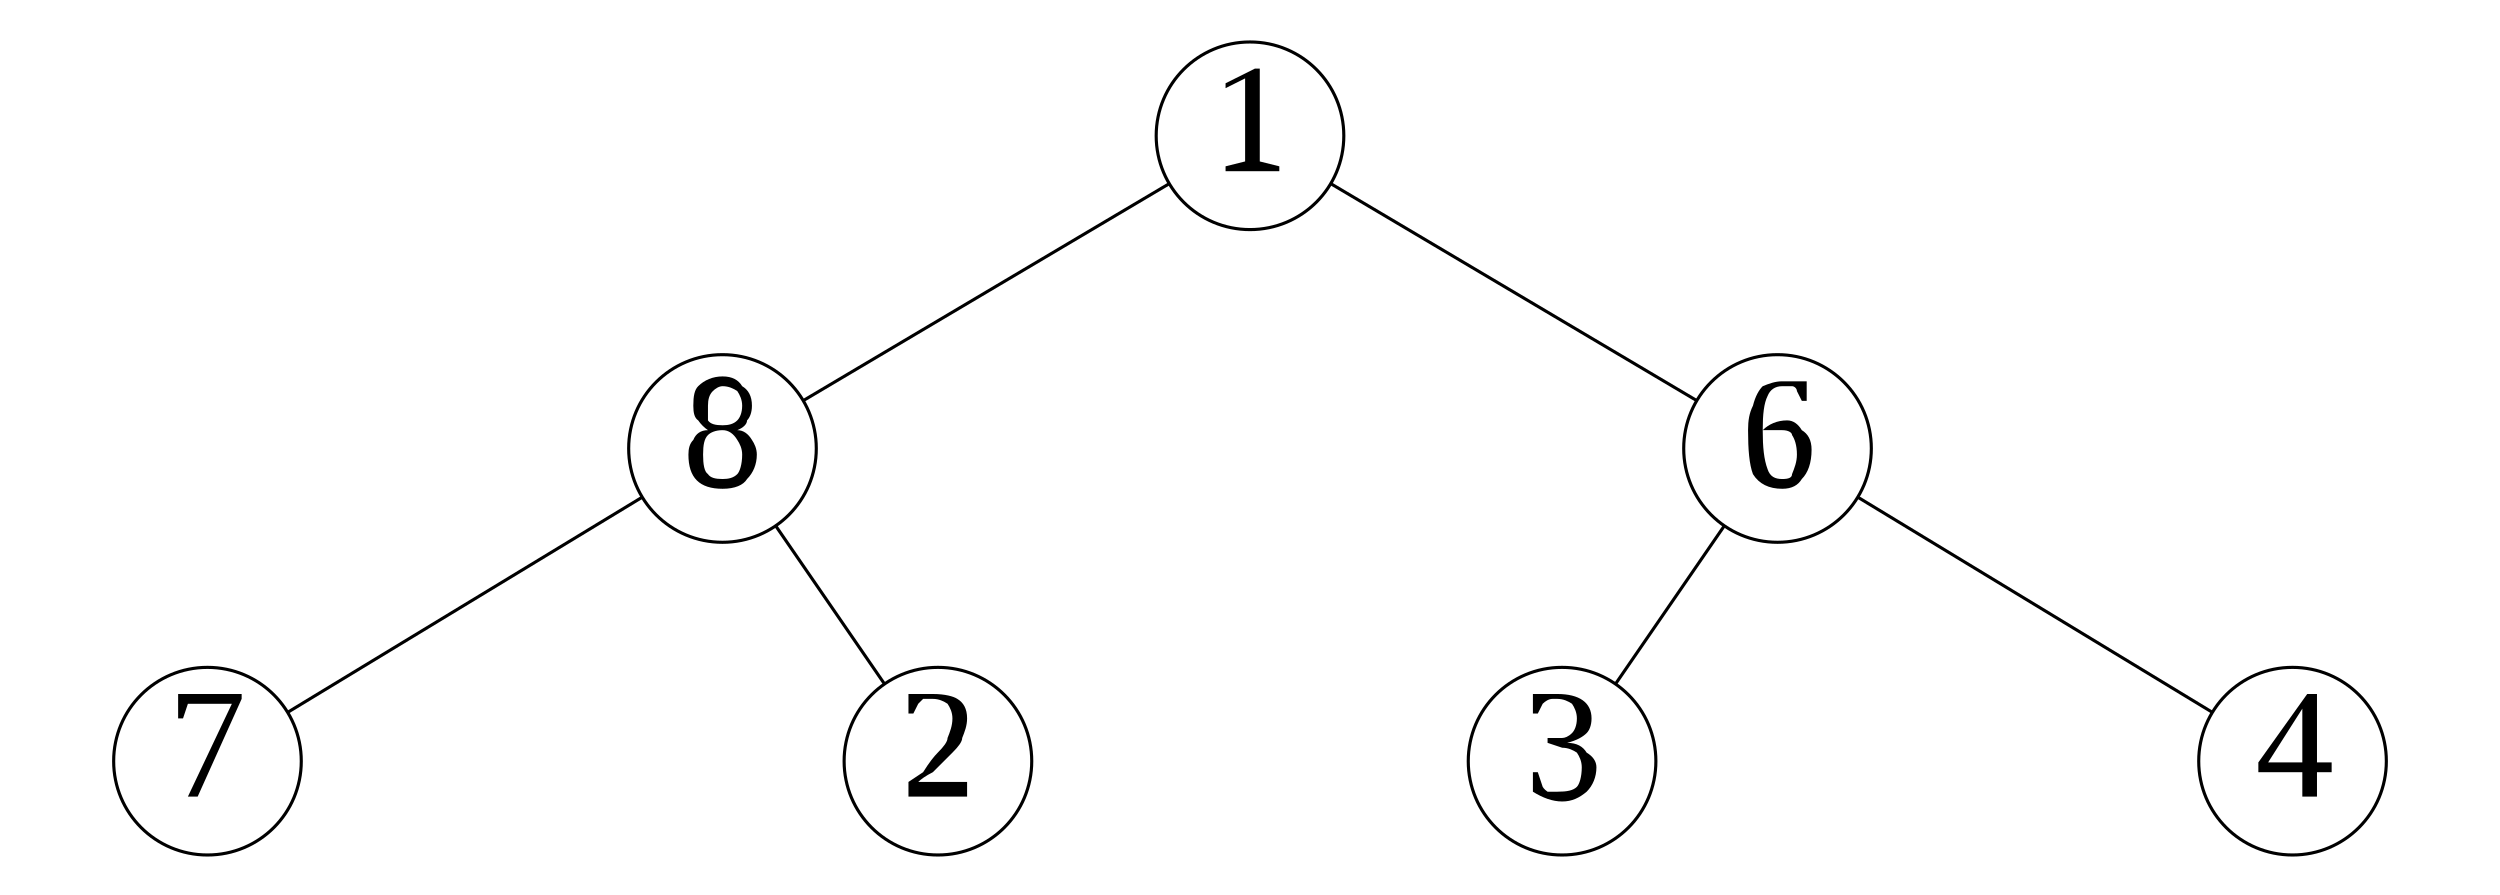
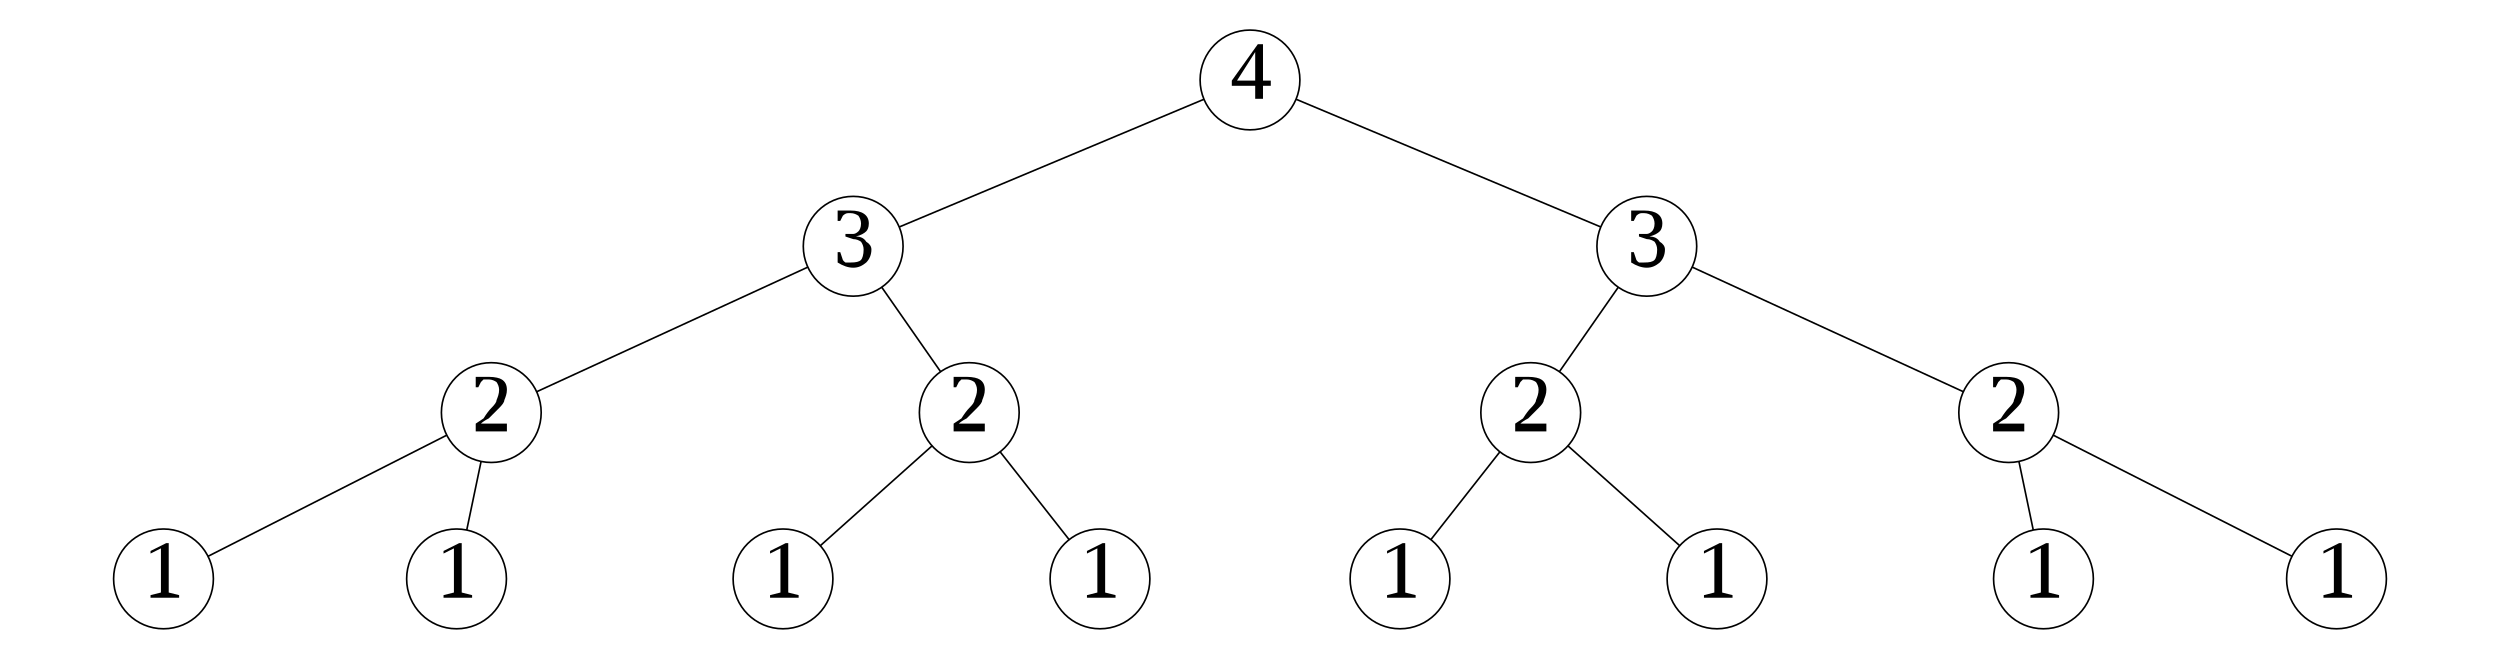
- <svg xmlns="http://www.w3.org/2000/svg" version="1.1" width="300.0" height="107.318" font-size="1" viewBox="0 0 300 107">
+ <svg xmlns="http://www.w3.org/2000/svg" version="1.1" width="300.0" height="79.031" font-size="1" viewBox="0 0 300 79">
  <g>
-     <g transform="matrix(37.52363,0.0,0.0,37.52363,150.0,53.65879)">
-       <g stroke="rgb(0,0,0)" stroke-opacity="1.0" fill="rgb(0,0,0)" fill-opacity="0.0" stroke-width="1.0e-2" font-size="1.0em">
-         <path d="M 4.440892098500626e-16,-1.0 l 1.687,1.0 " />
-       </g>
-     </g>
-     <g transform="matrix(37.52363,0.0,0.0,37.52363,150.0,53.65879)">
-       <g stroke="rgb(0,0,0)" stroke-opacity="1.0" fill="rgb(0,0,0)" fill-opacity="0.0" stroke-width="1.0e-2" font-size="1.0em">
-         <path d="M 4.440892098500626e-16,-1.0 l -1.687,1.0 " />
-       </g>
-     </g>
-     <g transform="matrix(37.52363,0.0,0.0,37.52363,150.0,53.65879)">
-       <g stroke="rgb(0,0,0)" stroke-opacity="1.0" fill="rgb(0,0,0)" fill-opacity="0.0" stroke-width="1.0e-2" font-size="1.0em">
-         <path d="M 1.687,0.0 l 1.648,1.0 " />
-       </g>
-     </g>
-     <g transform="matrix(37.52363,0.0,0.0,37.52363,150.0,53.65879)">
-       <g stroke="rgb(0,0,0)" stroke-opacity="1.0" fill="rgb(0,0,0)" fill-opacity="0.0" stroke-width="1.0e-2" font-size="1.0em">
-         <path d="M 1.687,0.0 l -0.688,1.0 " />
-       </g>
-     </g>
-     <g transform="matrix(37.52363,0.0,0.0,37.52363,150.0,53.65879)">
-       <g stroke="rgb(0,0,0)" stroke-opacity="1.0" fill="rgb(255,255,255)" fill-opacity="1.0" stroke-width="1.0e-2" font-size="1.0em">
-         <path d="M 3.634,1.0 c 0.0,-0.166 -0.134,-0.3 -0.3 -0.3c -0.166,-1.0145306266472668e-17 -0.3,0.134 -0.3 0.3c -2.0290612532945336e-17,0.166 0.134,0.3 0.3 0.3c 0.166,3.0435918799418003e-17 0.3,-0.134 0.3 -0.3Z" />
-       </g>
-     </g>
-     <g transform="matrix(37.52363,0.0,0.0,37.52363,150.0,53.65879)">
-       <g stroke="rgb(0,0,0)" stroke-opacity="1.0" fill="rgb(0,0,0)" fill-opacity="1.0" stroke-width="1.0e-2" font-size="0.5em">
-         <text transform="matrix(1.0,0.0,0.0,1.0,3.334074,1.0)" dominant-baseline="middle" text-anchor="middle" stroke="none">4</text>
-       </g>
-     </g>
-     <g transform="matrix(37.52363,0.0,0.0,37.52363,150.0,53.65879)">
-       <g stroke="rgb(0,0,0)" stroke-opacity="1.0" fill="rgb(255,255,255)" fill-opacity="1.0" stroke-width="1.0e-2" font-size="1.0em">
-         <path d="M 1.298,1.0 c 0.0,-0.166 -0.134,-0.3 -0.3 -0.3c -0.166,-1.0145306266472668e-17 -0.3,0.134 -0.3 0.3c -2.0290612532945336e-17,0.166 0.134,0.3 0.3 0.3c 0.166,3.0435918799418003e-17 0.3,-0.134 0.3 -0.3Z" />
-       </g>
-     </g>
-     <g transform="matrix(37.52363,0.0,0.0,37.52363,150.0,53.65879)">
-       <g stroke="rgb(0,0,0)" stroke-opacity="1.0" fill="rgb(0,0,0)" fill-opacity="1.0" stroke-width="1.0e-2" font-size="0.5em">
-         <text transform="matrix(1.0,0.0,0.0,1.0,0.998495,1.0)" dominant-baseline="middle" text-anchor="middle" stroke="none">3</text>
-       </g>
-     </g>
-     <g transform="matrix(37.52363,0.0,0.0,37.52363,150.0,53.65879)">
-       <g stroke="rgb(0,0,0)" stroke-opacity="1.0" fill="rgb(255,255,255)" fill-opacity="1.0" stroke-width="1.0e-2" font-size="1.0em">
-         <path d="M 1.987,0.0 c 0.0,-0.166 -0.134,-0.3 -0.3 -0.3c -0.166,-1.0145306266472668e-17 -0.3,0.134 -0.3 0.3c -2.0290612532945336e-17,0.166 0.134,0.3 0.3 0.3c 0.166,3.0435918799418003e-17 0.3,-0.134 0.3 -0.3Z" />
-       </g>
-     </g>
-     <g transform="matrix(37.52363,0.0,0.0,37.52363,150.0,53.65879)">
-       <g stroke="rgb(0,0,0)" stroke-opacity="1.0" fill="rgb(0,0,0)" fill-opacity="1.0" stroke-width="1.0e-2" font-size="0.5em">
-         <text transform="matrix(1.0,0.0,0.0,1.0,1.686536,0.0)" dominant-baseline="middle" text-anchor="middle" stroke="none">6</text>
-       </g>
-     </g>
-     <g transform="matrix(37.52363,0.0,0.0,37.52363,150.0,53.65879)">
-       <g stroke="rgb(0,0,0)" stroke-opacity="1.0" fill="rgb(0,0,0)" fill-opacity="0.0" stroke-width="1.0e-2" font-size="1.0em">
-         <path d="M -1.687,0.0 l 0.688,1.0 " />
-       </g>
-     </g>
-     <g transform="matrix(37.52363,0.0,0.0,37.52363,150.0,53.65879)">
-       <g stroke="rgb(0,0,0)" stroke-opacity="1.0" fill="rgb(0,0,0)" fill-opacity="0.0" stroke-width="1.0e-2" font-size="1.0em">
-         <path d="M -1.687,0.0 l -1.648,1.0 " />
-       </g>
-     </g>
-     <g transform="matrix(37.52363,0.0,0.0,37.52363,150.0,53.65879)">
-       <g stroke="rgb(0,0,0)" stroke-opacity="1.0" fill="rgb(255,255,255)" fill-opacity="1.0" stroke-width="1.0e-2" font-size="1.0em">
-         <path d="M -0.698,1.0 c 0.0,-0.166 -0.134,-0.3 -0.3 -0.3c -0.166,-1.0145306266472668e-17 -0.3,0.134 -0.3 0.3c -2.0290612532945336e-17,0.166 0.134,0.3 0.3 0.3c 0.166,3.0435918799418003e-17 0.3,-0.134 0.3 -0.3Z" />
-       </g>
-     </g>
-     <g transform="matrix(37.52363,0.0,0.0,37.52363,150.0,53.65879)">
-       <g stroke="rgb(0,0,0)" stroke-opacity="1.0" fill="rgb(0,0,0)" fill-opacity="1.0" stroke-width="1.0e-2" font-size="0.5em">
-         <text transform="matrix(1.0,0.0,0.0,1.0,-0.998495,1.0)" dominant-baseline="middle" text-anchor="middle" stroke="none">2</text>
-       </g>
-     </g>
-     <g transform="matrix(37.52363,0.0,0.0,37.52363,150.0,53.65879)">
-       <g stroke="rgb(0,0,0)" stroke-opacity="1.0" fill="rgb(255,255,255)" fill-opacity="1.0" stroke-width="1.0e-2" font-size="1.0em">
-         <path d="M -3.034,1.0 c 0.0,-0.166 -0.134,-0.3 -0.3 -0.3c -0.166,-1.0145306266472668e-17 -0.3,0.134 -0.3 0.3c -2.0290612532945336e-17,0.166 0.134,0.3 0.3 0.3c 0.166,3.0435918799418003e-17 0.3,-0.134 0.3 -0.3Z" />
-       </g>
-     </g>
-     <g transform="matrix(37.52363,0.0,0.0,37.52363,150.0,53.65879)">
-       <g stroke="rgb(0,0,0)" stroke-opacity="1.0" fill="rgb(0,0,0)" fill-opacity="1.0" stroke-width="1.0e-2" font-size="0.5em">
-         <text transform="matrix(1.0,0.0,0.0,1.0,-3.334074,1.0)" dominant-baseline="middle" text-anchor="middle" stroke="none">7</text>
-       </g>
-     </g>
-     <g transform="matrix(37.52363,0.0,0.0,37.52363,150.0,53.65879)">
-       <g stroke="rgb(0,0,0)" stroke-opacity="1.0" fill="rgb(255,255,255)" fill-opacity="1.0" stroke-width="1.0e-2" font-size="1.0em">
-         <path d="M -1.387,0.0 c 0.0,-0.166 -0.134,-0.3 -0.3 -0.3c -0.166,-1.0145306266472668e-17 -0.3,0.134 -0.3 0.3c -2.0290612532945336e-17,0.166 0.134,0.3 0.3 0.3c 0.166,3.0435918799418003e-17 0.3,-0.134 0.3 -0.3Z" />
-       </g>
-     </g>
-     <g transform="matrix(37.52363,0.0,0.0,37.52363,150.0,53.65879)">
-       <g stroke="rgb(0,0,0)" stroke-opacity="1.0" fill="rgb(0,0,0)" fill-opacity="1.0" stroke-width="1.0e-2" font-size="0.5em">
-         <text transform="matrix(1.0,0.0,0.0,1.0,-1.686536,0.0)" dominant-baseline="middle" text-anchor="middle" stroke="none">8</text>
-       </g>
-     </g>
-     <g transform="matrix(37.52363,0.0,0.0,37.52363,150.0,53.65879)">
-       <g stroke="rgb(0,0,0)" stroke-opacity="1.0" fill="rgb(255,255,255)" fill-opacity="1.0" stroke-width="1.0e-2" font-size="1.0em">
-         <path d="M 0.3,-1.0 c 0.0,-0.166 -0.134,-0.3 -0.3 -0.3c -0.166,-1.0145306266472668e-17 -0.3,0.134 -0.3 0.3c -2.0290612532945336e-17,0.166 0.134,0.3 0.3 0.3c 0.166,3.0435918799418003e-17 0.3,-0.134 0.3 -0.3Z" />
-       </g>
-     </g>
-     <g transform="matrix(37.52363,0.0,0.0,37.52363,150.0,53.65879)">
-       <g stroke="rgb(0,0,0)" stroke-opacity="1.0" fill="rgb(0,0,0)" fill-opacity="1.0" stroke-width="1.0e-2" font-size="0.5em">
-         <text transform="matrix(1.0,0.0,0.0,1.0,4.440892098500626e-16,-1.0)" dominant-baseline="middle" text-anchor="middle" stroke="none">1</text>
+     <g transform="matrix(19.95722,0.0,0.0,19.95722,150.0,39.5153)">
+       <g stroke="rgb(0,0,0)" stroke-opacity="1.0" fill="rgb(0,0,0)" fill-opacity="0.0" stroke-width="1.0e-2" font-size="1.0em">
+         <path d="M -8.881784197001252e-16,-1.5 l 2.386,1.0 " />
+       </g>
+     </g>
+     <g transform="matrix(19.95722,0.0,0.0,19.95722,150.0,39.5153)">
+       <g stroke="rgb(0,0,0)" stroke-opacity="1.0" fill="rgb(0,0,0)" fill-opacity="0.0" stroke-width="1.0e-2" font-size="1.0em">
+         <path d="M -8.881784197001252e-16,-1.5 l -2.386,1.0 " />
+       </g>
+     </g>
+     <g transform="matrix(19.95722,0.0,0.0,19.95722,150.0,39.5153)">
+       <g stroke="rgb(0,0,0)" stroke-opacity="1.0" fill="rgb(0,0,0)" fill-opacity="0.0" stroke-width="1.0e-2" font-size="1.0em">
+         <path d="M 2.386,-0.5 l 2.176,1.0 " />
+       </g>
+     </g>
+     <g transform="matrix(19.95722,0.0,0.0,19.95722,150.0,39.5153)">
+       <g stroke="rgb(0,0,0)" stroke-opacity="1.0" fill="rgb(0,0,0)" fill-opacity="0.0" stroke-width="1.0e-2" font-size="1.0em">
+         <path d="M 2.386,-0.5 l -0.697,1.0 " />
+       </g>
+     </g>
+     <g transform="matrix(19.95722,0.0,0.0,19.95722,150.0,39.5153)">
+       <g stroke="rgb(0,0,0)" stroke-opacity="1.0" fill="rgb(0,0,0)" fill-opacity="0.0" stroke-width="1.0e-2" font-size="1.0em">
+         <path d="M 4.562,0.5 l 1.971,1.0 " />
+       </g>
+     </g>
+     <g transform="matrix(19.95722,0.0,0.0,19.95722,150.0,39.5153)">
+       <g stroke="rgb(0,0,0)" stroke-opacity="1.0" fill="rgb(0,0,0)" fill-opacity="0.0" stroke-width="1.0e-2" font-size="1.0em">
+         <path d="M 4.562,0.5 l 0.209,1.0 " />
+       </g>
+     </g>
+     <g transform="matrix(19.95722,0.0,0.0,19.95722,150.0,39.5153)">
+       <g stroke="rgb(0,0,0)" stroke-opacity="1.0" fill="rgb(255,255,255)" fill-opacity="1.0" stroke-width="1.0e-2" font-size="1.0em">
+         <path d="M 6.833,1.5 c 0.0,-0.166 -0.134,-0.3 -0.3 -0.3c -0.166,-1.0145306266472668e-17 -0.3,0.134 -0.3 0.3c -2.0290612532945336e-17,0.166 0.134,0.3 0.3 0.3c 0.166,3.0435918799418003e-17 0.3,-0.134 0.3 -0.3Z" />
+       </g>
+     </g>
+     <g transform="matrix(19.95722,0.0,0.0,19.95722,150.0,39.5153)">
+       <g stroke="rgb(0,0,0)" stroke-opacity="1.0" fill="rgb(0,0,0)" fill-opacity="1.0" stroke-width="1.0e-2" font-size="0.5em">
+         <text transform="matrix(1.0,0.0,0.0,1.0,6.532796,1.5)" dominant-baseline="middle" text-anchor="middle" stroke="none">1</text>
+       </g>
+     </g>
+     <g transform="matrix(19.95722,0.0,0.0,19.95722,150.0,39.5153)">
+       <g stroke="rgb(0,0,0)" stroke-opacity="1.0" fill="rgb(255,255,255)" fill-opacity="1.0" stroke-width="1.0e-2" font-size="1.0em">
+         <path d="M 5.071,1.5 c 0.0,-0.166 -0.134,-0.3 -0.3 -0.3c -0.166,-1.0145306266472668e-17 -0.3,0.134 -0.3 0.3c -2.0290612532945336e-17,0.166 0.134,0.3 0.3 0.3c 0.166,3.0435918799418003e-17 0.3,-0.134 0.3 -0.3Z" />
+       </g>
+     </g>
+     <g transform="matrix(19.95722,0.0,0.0,19.95722,150.0,39.5153)">
+       <g stroke="rgb(0,0,0)" stroke-opacity="1.0" fill="rgb(0,0,0)" fill-opacity="1.0" stroke-width="1.0e-2" font-size="0.5em">
+         <text transform="matrix(1.0,0.0,0.0,1.0,4.771071,1.5)" dominant-baseline="middle" text-anchor="middle" stroke="none">1</text>
+       </g>
+     </g>
+     <g transform="matrix(19.95722,0.0,0.0,19.95722,150.0,39.5153)">
+       <g stroke="rgb(0,0,0)" stroke-opacity="1.0" fill="rgb(255,255,255)" fill-opacity="1.0" stroke-width="1.0e-2" font-size="1.0em">
+         <path d="M 4.862,0.5 c 0.0,-0.166 -0.134,-0.3 -0.3 -0.3c -0.166,-1.0145306266472668e-17 -0.3,0.134 -0.3 0.3c -2.0290612532945336e-17,0.166 0.134,0.3 0.3 0.3c 0.166,3.0435918799418003e-17 0.3,-0.134 0.3 -0.3Z" />
+       </g>
+     </g>
+     <g transform="matrix(19.95722,0.0,0.0,19.95722,150.0,39.5153)">
+       <g stroke="rgb(0,0,0)" stroke-opacity="1.0" fill="rgb(0,0,0)" fill-opacity="1.0" stroke-width="1.0e-2" font-size="0.5em">
+         <text transform="matrix(1.0,0.0,0.0,1.0,4.561879,0.5)" dominant-baseline="middle" text-anchor="middle" stroke="none">2</text>
+       </g>
+     </g>
+     <g transform="matrix(19.95722,0.0,0.0,19.95722,150.0,39.5153)">
+       <g stroke="rgb(0,0,0)" stroke-opacity="1.0" fill="rgb(0,0,0)" fill-opacity="0.0" stroke-width="1.0e-2" font-size="1.0em">
+         <path d="M 1.688,0.5 l 1.119,1.0 " />
+       </g>
+     </g>
+     <g transform="matrix(19.95722,0.0,0.0,19.95722,150.0,39.5153)">
+       <g stroke="rgb(0,0,0)" stroke-opacity="1.0" fill="rgb(0,0,0)" fill-opacity="0.0" stroke-width="1.0e-2" font-size="1.0em">
+         <path d="M 1.688,0.5 l -0.786,1.0 " />
+       </g>
+     </g>
+     <g transform="matrix(19.95722,0.0,0.0,19.95722,150.0,39.5153)">
+       <g stroke="rgb(0,0,0)" stroke-opacity="1.0" fill="rgb(255,255,255)" fill-opacity="1.0" stroke-width="1.0e-2" font-size="1.0em">
+         <path d="M 3.108,1.5 c 0.0,-0.166 -0.134,-0.3 -0.3 -0.3c -0.166,-1.0145306266472668e-17 -0.3,0.134 -0.3 0.3c -2.0290612532945336e-17,0.166 0.134,0.3 0.3 0.3c 0.166,3.0435918799418003e-17 0.3,-0.134 0.3 -0.3Z" />
+       </g>
+     </g>
+     <g transform="matrix(19.95722,0.0,0.0,19.95722,150.0,39.5153)">
+       <g stroke="rgb(0,0,0)" stroke-opacity="1.0" fill="rgb(0,0,0)" fill-opacity="1.0" stroke-width="1.0e-2" font-size="0.5em">
+         <text transform="matrix(1.0,0.0,0.0,1.0,2.807701,1.5)" dominant-baseline="middle" text-anchor="middle" stroke="none">1</text>
+       </g>
+     </g>
+     <g transform="matrix(19.95722,0.0,0.0,19.95722,150.0,39.5153)">
+       <g stroke="rgb(0,0,0)" stroke-opacity="1.0" fill="rgb(255,255,255)" fill-opacity="1.0" stroke-width="1.0e-2" font-size="1.0em">
+         <path d="M 1.202,1.5 c 0.0,-0.166 -0.134,-0.3 -0.3 -0.3c -0.166,-1.0145306266472668e-17 -0.3,0.134 -0.3 0.3c -2.0290612532945336e-17,0.166 0.134,0.3 0.3 0.3c 0.166,3.0435918799418003e-17 0.3,-0.134 0.3 -0.3Z" />
+       </g>
+     </g>
+     <g transform="matrix(19.95722,0.0,0.0,19.95722,150.0,39.5153)">
+       <g stroke="rgb(0,0,0)" stroke-opacity="1.0" fill="rgb(0,0,0)" fill-opacity="1.0" stroke-width="1.0e-2" font-size="0.5em">
+         <text transform="matrix(1.0,0.0,0.0,1.0,0.9022234,1.5)" dominant-baseline="middle" text-anchor="middle" stroke="none">1</text>
+       </g>
+     </g>
+     <g transform="matrix(19.95722,0.0,0.0,19.95722,150.0,39.5153)">
+       <g stroke="rgb(0,0,0)" stroke-opacity="1.0" fill="rgb(255,255,255)" fill-opacity="1.0" stroke-width="1.0e-2" font-size="1.0em">
+         <path d="M 1.988,0.5 c 0.0,-0.166 -0.134,-0.3 -0.3 -0.3c -0.166,-1.0145306266472668e-17 -0.3,0.134 -0.3 0.3c -2.0290612532945336e-17,0.166 0.134,0.3 0.3 0.3c 0.166,3.0435918799418003e-17 0.3,-0.134 0.3 -0.3Z" />
+       </g>
+     </g>
+     <g transform="matrix(19.95722,0.0,0.0,19.95722,150.0,39.5153)">
+       <g stroke="rgb(0,0,0)" stroke-opacity="1.0" fill="rgb(0,0,0)" fill-opacity="1.0" stroke-width="1.0e-2" font-size="0.5em">
+         <text transform="matrix(1.0,0.0,0.0,1.0,1.688326,0.5)" dominant-baseline="middle" text-anchor="middle" stroke="none">2</text>
+       </g>
+     </g>
+     <g transform="matrix(19.95722,0.0,0.0,19.95722,150.0,39.5153)">
+       <g stroke="rgb(0,0,0)" stroke-opacity="1.0" fill="rgb(255,255,255)" fill-opacity="1.0" stroke-width="1.0e-2" font-size="1.0em">
+         <path d="M 2.686,-0.5 c 0.0,-0.166 -0.134,-0.3 -0.3 -0.3c -0.166,-1.0145306266472668e-17 -0.3,0.134 -0.3 0.3c -2.0290612532945336e-17,0.166 0.134,0.3 0.3 0.3c 0.166,3.0435918799418003e-17 0.3,-0.134 0.3 -0.3Z" />
+       </g>
+     </g>
+     <g transform="matrix(19.95722,0.0,0.0,19.95722,150.0,39.5153)">
+       <g stroke="rgb(0,0,0)" stroke-opacity="1.0" fill="rgb(0,0,0)" fill-opacity="1.0" stroke-width="1.0e-2" font-size="0.5em">
+         <text transform="matrix(1.0,0.0,0.0,1.0,2.385703,-0.5)" dominant-baseline="middle" text-anchor="middle" stroke="none">3</text>
+       </g>
+     </g>
+     <g transform="matrix(19.95722,0.0,0.0,19.95722,150.0,39.5153)">
+       <g stroke="rgb(0,0,0)" stroke-opacity="1.0" fill="rgb(0,0,0)" fill-opacity="0.0" stroke-width="1.0e-2" font-size="1.0em">
+         <path d="M -2.386,-0.5 l 0.697,1.0 " />
+       </g>
+     </g>
+     <g transform="matrix(19.95722,0.0,0.0,19.95722,150.0,39.5153)">
+       <g stroke="rgb(0,0,0)" stroke-opacity="1.0" fill="rgb(0,0,0)" fill-opacity="0.0" stroke-width="1.0e-2" font-size="1.0em">
+         <path d="M -2.386,-0.5 l -2.176,1.0 " />
+       </g>
+     </g>
+     <g transform="matrix(19.95722,0.0,0.0,19.95722,150.0,39.5153)">
+       <g stroke="rgb(0,0,0)" stroke-opacity="1.0" fill="rgb(0,0,0)" fill-opacity="0.0" stroke-width="1.0e-2" font-size="1.0em">
+         <path d="M -1.688,0.5 l 0.786,1.0 " />
+       </g>
+     </g>
+     <g transform="matrix(19.95722,0.0,0.0,19.95722,150.0,39.5153)">
+       <g stroke="rgb(0,0,0)" stroke-opacity="1.0" fill="rgb(0,0,0)" fill-opacity="0.0" stroke-width="1.0e-2" font-size="1.0em">
+         <path d="M -1.688,0.5 l -1.119,1.0 " />
+       </g>
+     </g>
+     <g transform="matrix(19.95722,0.0,0.0,19.95722,150.0,39.5153)">
+       <g stroke="rgb(0,0,0)" stroke-opacity="1.0" fill="rgb(255,255,255)" fill-opacity="1.0" stroke-width="1.0e-2" font-size="1.0em">
+         <path d="M -0.602,1.5 c 0.0,-0.166 -0.134,-0.3 -0.3 -0.3c -0.166,-1.0145306266472668e-17 -0.3,0.134 -0.3 0.3c -2.0290612532945336e-17,0.166 0.134,0.3 0.3 0.3c 0.166,3.0435918799418003e-17 0.3,-0.134 0.3 -0.3Z" />
+       </g>
+     </g>
+     <g transform="matrix(19.95722,0.0,0.0,19.95722,150.0,39.5153)">
+       <g stroke="rgb(0,0,0)" stroke-opacity="1.0" fill="rgb(0,0,0)" fill-opacity="1.0" stroke-width="1.0e-2" font-size="0.5em">
+         <text transform="matrix(1.0,0.0,0.0,1.0,-0.9022234,1.5)" dominant-baseline="middle" text-anchor="middle" stroke="none">1</text>
+       </g>
+     </g>
+     <g transform="matrix(19.95722,0.0,0.0,19.95722,150.0,39.5153)">
+       <g stroke="rgb(0,0,0)" stroke-opacity="1.0" fill="rgb(255,255,255)" fill-opacity="1.0" stroke-width="1.0e-2" font-size="1.0em">
+         <path d="M -2.508,1.5 c 0.0,-0.166 -0.134,-0.3 -0.3 -0.3c -0.166,-1.0145306266472668e-17 -0.3,0.134 -0.3 0.3c -2.0290612532945336e-17,0.166 0.134,0.3 0.3 0.3c 0.166,3.0435918799418003e-17 0.3,-0.134 0.3 -0.3Z" />
+       </g>
+     </g>
+     <g transform="matrix(19.95722,0.0,0.0,19.95722,150.0,39.5153)">
+       <g stroke="rgb(0,0,0)" stroke-opacity="1.0" fill="rgb(0,0,0)" fill-opacity="1.0" stroke-width="1.0e-2" font-size="0.5em">
+         <text transform="matrix(1.0,0.0,0.0,1.0,-2.807701,1.5)" dominant-baseline="middle" text-anchor="middle" stroke="none">1</text>
+       </g>
+     </g>
+     <g transform="matrix(19.95722,0.0,0.0,19.95722,150.0,39.5153)">
+       <g stroke="rgb(0,0,0)" stroke-opacity="1.0" fill="rgb(255,255,255)" fill-opacity="1.0" stroke-width="1.0e-2" font-size="1.0em">
+         <path d="M -1.388,0.5 c 0.0,-0.166 -0.134,-0.3 -0.3 -0.3c -0.166,-1.0145306266472668e-17 -0.3,0.134 -0.3 0.3c -2.0290612532945336e-17,0.166 0.134,0.3 0.3 0.3c 0.166,3.0435918799418003e-17 0.3,-0.134 0.3 -0.3Z" />
+       </g>
+     </g>
+     <g transform="matrix(19.95722,0.0,0.0,19.95722,150.0,39.5153)">
+       <g stroke="rgb(0,0,0)" stroke-opacity="1.0" fill="rgb(0,0,0)" fill-opacity="1.0" stroke-width="1.0e-2" font-size="0.5em">
+         <text transform="matrix(1.0,0.0,0.0,1.0,-1.688326,0.5)" dominant-baseline="middle" text-anchor="middle" stroke="none">2</text>
+       </g>
+     </g>
+     <g transform="matrix(19.95722,0.0,0.0,19.95722,150.0,39.5153)">
+       <g stroke="rgb(0,0,0)" stroke-opacity="1.0" fill="rgb(0,0,0)" fill-opacity="0.0" stroke-width="1.0e-2" font-size="1.0em">
+         <path d="M -4.562,0.5 l -0.209,1.0 " />
+       </g>
+     </g>
+     <g transform="matrix(19.95722,0.0,0.0,19.95722,150.0,39.5153)">
+       <g stroke="rgb(0,0,0)" stroke-opacity="1.0" fill="rgb(0,0,0)" fill-opacity="0.0" stroke-width="1.0e-2" font-size="1.0em">
+         <path d="M -4.562,0.5 l -1.971,1.0 " />
+       </g>
+     </g>
+     <g transform="matrix(19.95722,0.0,0.0,19.95722,150.0,39.5153)">
+       <g stroke="rgb(0,0,0)" stroke-opacity="1.0" fill="rgb(255,255,255)" fill-opacity="1.0" stroke-width="1.0e-2" font-size="1.0em">
+         <path d="M -4.471,1.5 c 0.0,-0.166 -0.134,-0.3 -0.3 -0.3c -0.166,-1.0145306266472668e-17 -0.3,0.134 -0.3 0.3c -2.0290612532945336e-17,0.166 0.134,0.3 0.3 0.3c 0.166,3.0435918799418003e-17 0.3,-0.134 0.3 -0.3Z" />
+       </g>
+     </g>
+     <g transform="matrix(19.95722,0.0,0.0,19.95722,150.0,39.5153)">
+       <g stroke="rgb(0,0,0)" stroke-opacity="1.0" fill="rgb(0,0,0)" fill-opacity="1.0" stroke-width="1.0e-2" font-size="0.5em">
+         <text transform="matrix(1.0,0.0,0.0,1.0,-4.771071,1.5)" dominant-baseline="middle" text-anchor="middle" stroke="none">1</text>
+       </g>
+     </g>
+     <g transform="matrix(19.95722,0.0,0.0,19.95722,150.0,39.5153)">
+       <g stroke="rgb(0,0,0)" stroke-opacity="1.0" fill="rgb(255,255,255)" fill-opacity="1.0" stroke-width="1.0e-2" font-size="1.0em">
+         <path d="M -6.233,1.5 c 0.0,-0.166 -0.134,-0.3 -0.3 -0.3c -0.166,-1.0145306266472668e-17 -0.3,0.134 -0.3 0.3c -2.0290612532945336e-17,0.166 0.134,0.3 0.3 0.3c 0.166,3.0435918799418003e-17 0.3,-0.134 0.3 -0.3Z" />
+       </g>
+     </g>
+     <g transform="matrix(19.95722,0.0,0.0,19.95722,150.0,39.5153)">
+       <g stroke="rgb(0,0,0)" stroke-opacity="1.0" fill="rgb(0,0,0)" fill-opacity="1.0" stroke-width="1.0e-2" font-size="0.5em">
+         <text transform="matrix(1.0,0.0,0.0,1.0,-6.532796,1.5)" dominant-baseline="middle" text-anchor="middle" stroke="none">1</text>
+       </g>
+     </g>
+     <g transform="matrix(19.95722,0.0,0.0,19.95722,150.0,39.5153)">
+       <g stroke="rgb(0,0,0)" stroke-opacity="1.0" fill="rgb(255,255,255)" fill-opacity="1.0" stroke-width="1.0e-2" font-size="1.0em">
+         <path d="M -4.262,0.5 c 0.0,-0.166 -0.134,-0.3 -0.3 -0.3c -0.166,-1.0145306266472668e-17 -0.3,0.134 -0.3 0.3c -2.0290612532945336e-17,0.166 0.134,0.3 0.3 0.3c 0.166,3.0435918799418003e-17 0.3,-0.134 0.3 -0.3Z" />
+       </g>
+     </g>
+     <g transform="matrix(19.95722,0.0,0.0,19.95722,150.0,39.5153)">
+       <g stroke="rgb(0,0,0)" stroke-opacity="1.0" fill="rgb(0,0,0)" fill-opacity="1.0" stroke-width="1.0e-2" font-size="0.5em">
+         <text transform="matrix(1.0,0.0,0.0,1.0,-4.561879,0.5)" dominant-baseline="middle" text-anchor="middle" stroke="none">2</text>
+       </g>
+     </g>
+     <g transform="matrix(19.95722,0.0,0.0,19.95722,150.0,39.5153)">
+       <g stroke="rgb(0,0,0)" stroke-opacity="1.0" fill="rgb(255,255,255)" fill-opacity="1.0" stroke-width="1.0e-2" font-size="1.0em">
+         <path d="M -2.086,-0.5 c 0.0,-0.166 -0.134,-0.3 -0.3 -0.3c -0.166,-1.0145306266472668e-17 -0.3,0.134 -0.3 0.3c -2.0290612532945336e-17,0.166 0.134,0.3 0.3 0.3c 0.166,3.0435918799418003e-17 0.3,-0.134 0.3 -0.3Z" />
+       </g>
+     </g>
+     <g transform="matrix(19.95722,0.0,0.0,19.95722,150.0,39.5153)">
+       <g stroke="rgb(0,0,0)" stroke-opacity="1.0" fill="rgb(0,0,0)" fill-opacity="1.0" stroke-width="1.0e-2" font-size="0.5em">
+         <text transform="matrix(1.0,0.0,0.0,1.0,-2.385703,-0.5)" dominant-baseline="middle" text-anchor="middle" stroke="none">3</text>
+       </g>
+     </g>
+     <g transform="matrix(19.95722,0.0,0.0,19.95722,150.0,39.5153)">
+       <g stroke="rgb(0,0,0)" stroke-opacity="1.0" fill="rgb(255,255,255)" fill-opacity="1.0" stroke-width="1.0e-2" font-size="1.0em">
+         <path d="M 0.3,-1.5 c 0.0,-0.166 -0.134,-0.3 -0.3 -0.3c -0.166,-1.0145306266472668e-17 -0.3,0.134 -0.3 0.3c -2.0290612532945336e-17,0.166 0.134,0.3 0.3 0.3c 0.166,3.0435918799418003e-17 0.3,-0.134 0.3 -0.3Z" />
+       </g>
+     </g>
+     <g transform="matrix(19.95722,0.0,0.0,19.95722,150.0,39.5153)">
+       <g stroke="rgb(0,0,0)" stroke-opacity="1.0" fill="rgb(0,0,0)" fill-opacity="1.0" stroke-width="1.0e-2" font-size="0.5em">
+         <text transform="matrix(1.0,0.0,0.0,1.0,-8.881784197001252e-16,-1.5)" dominant-baseline="middle" text-anchor="middle" stroke="none">4</text>
      </g>
    </g>
  </g>
</svg>
